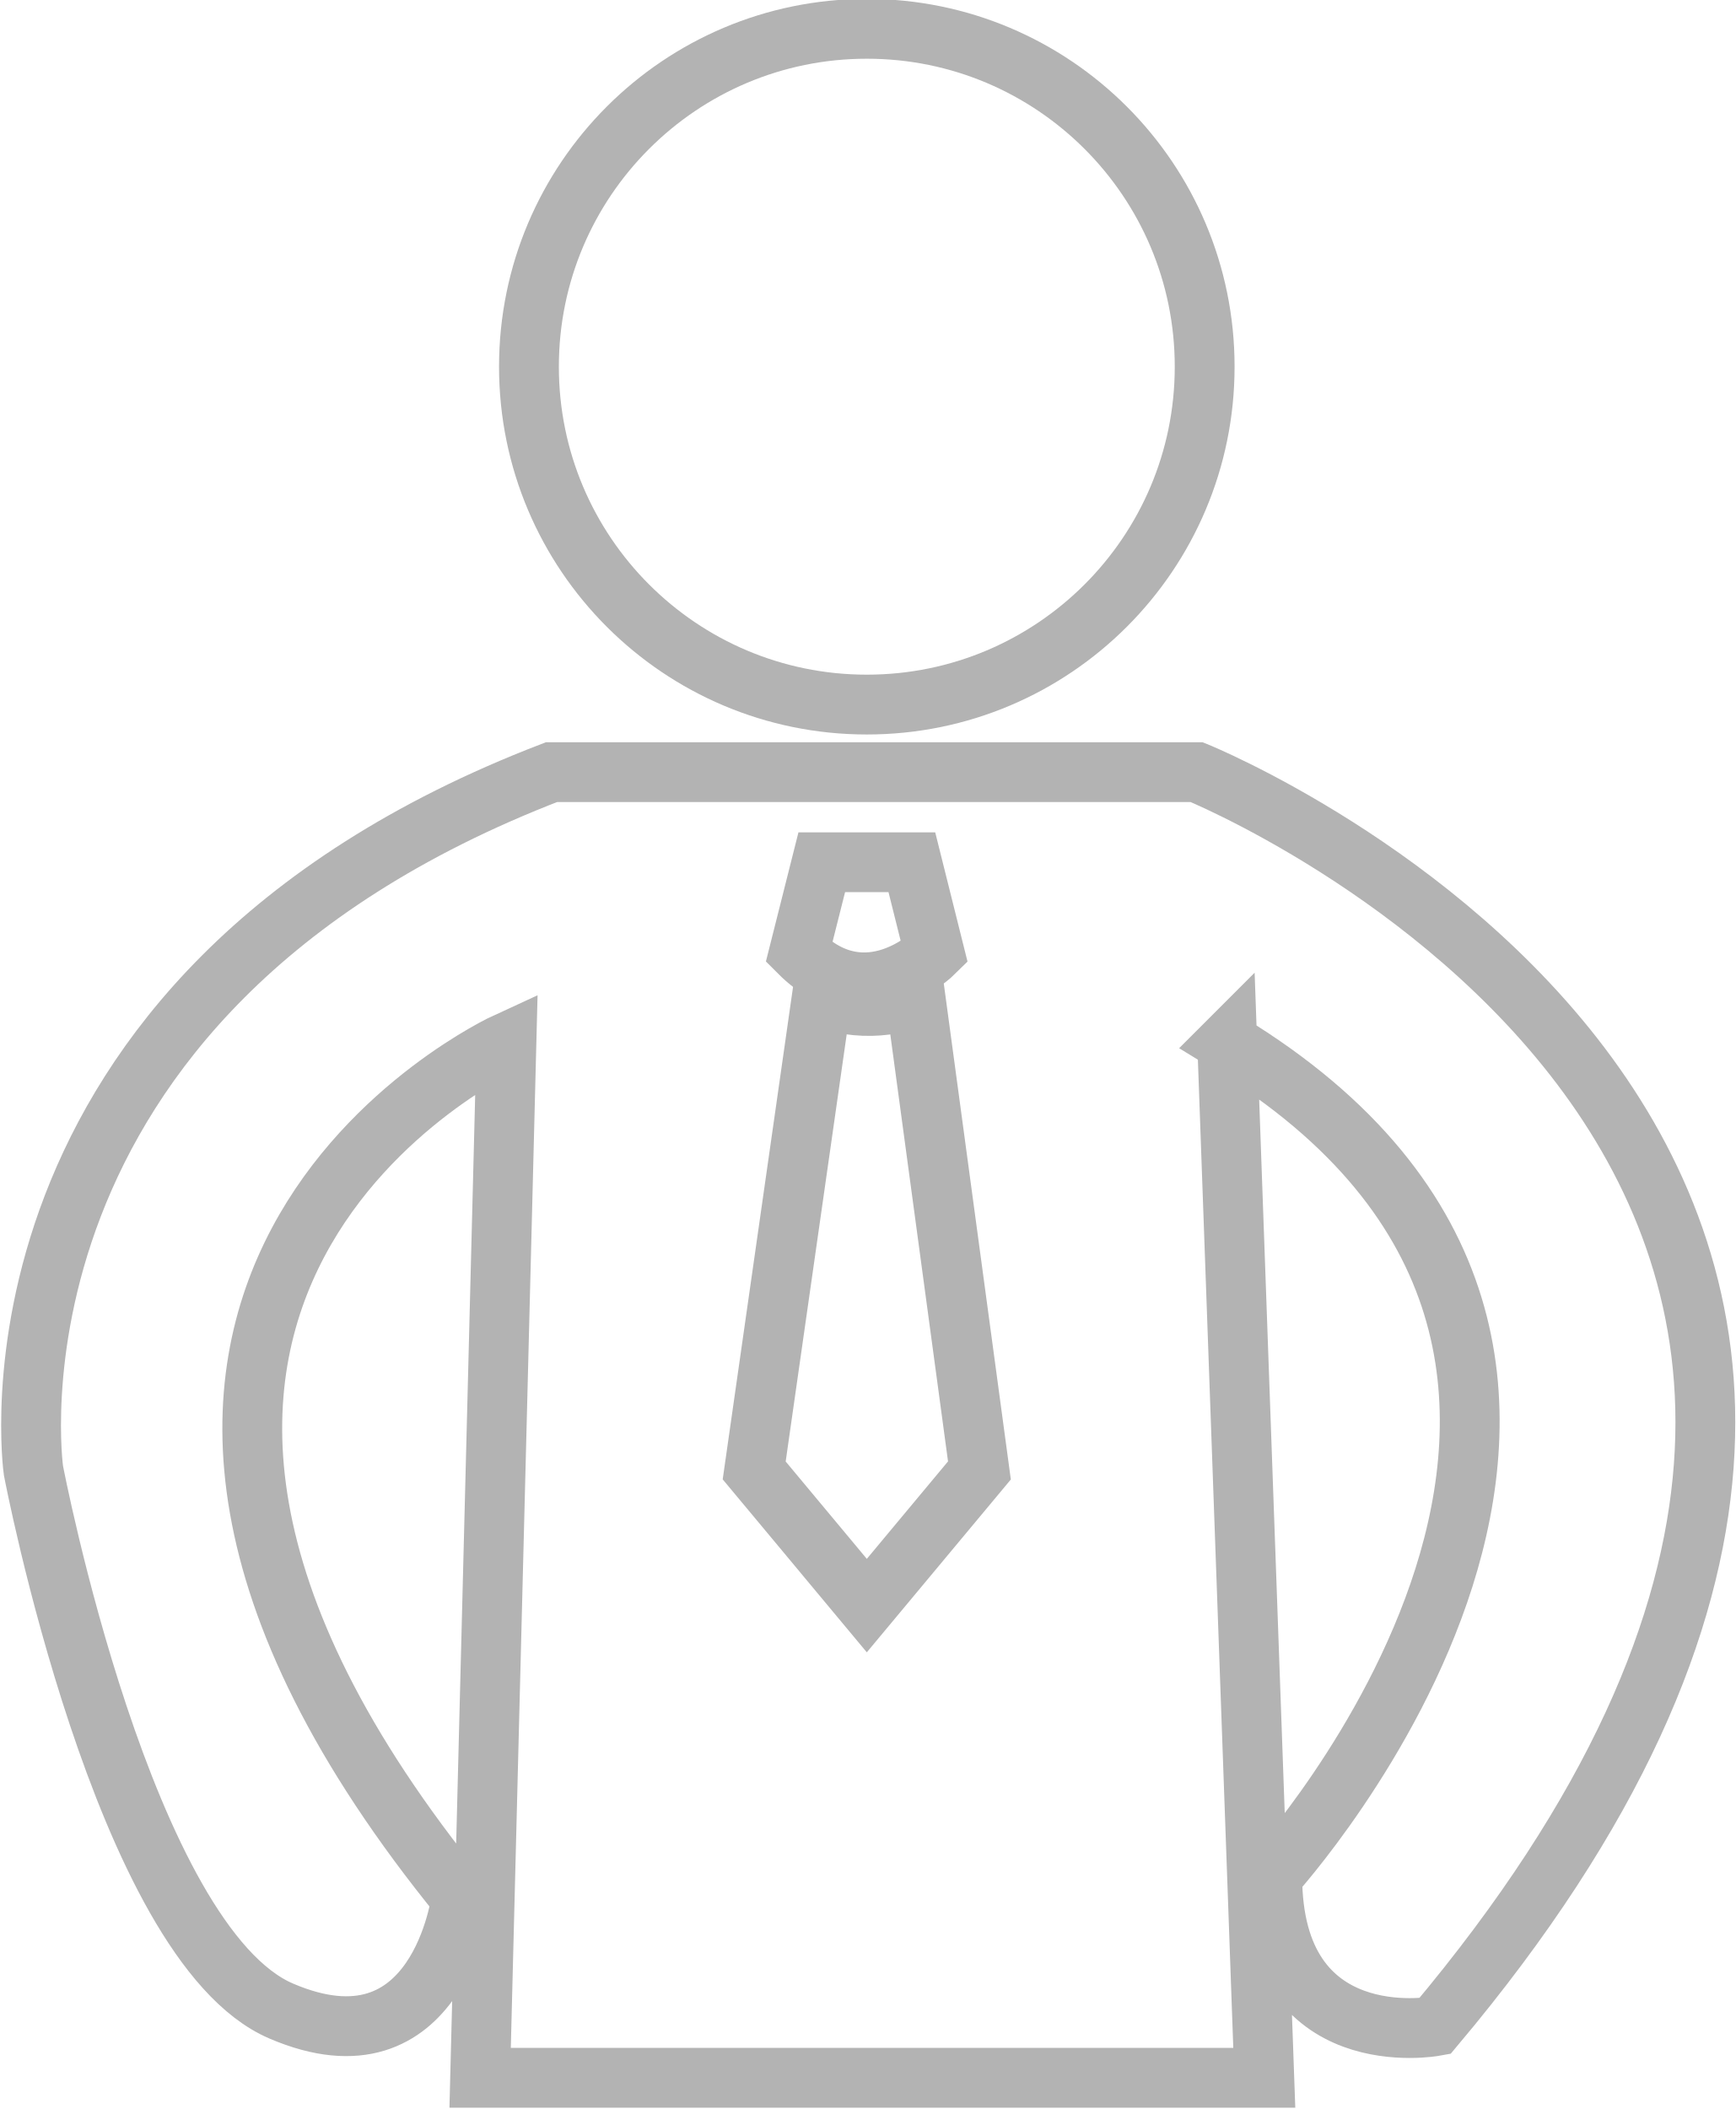
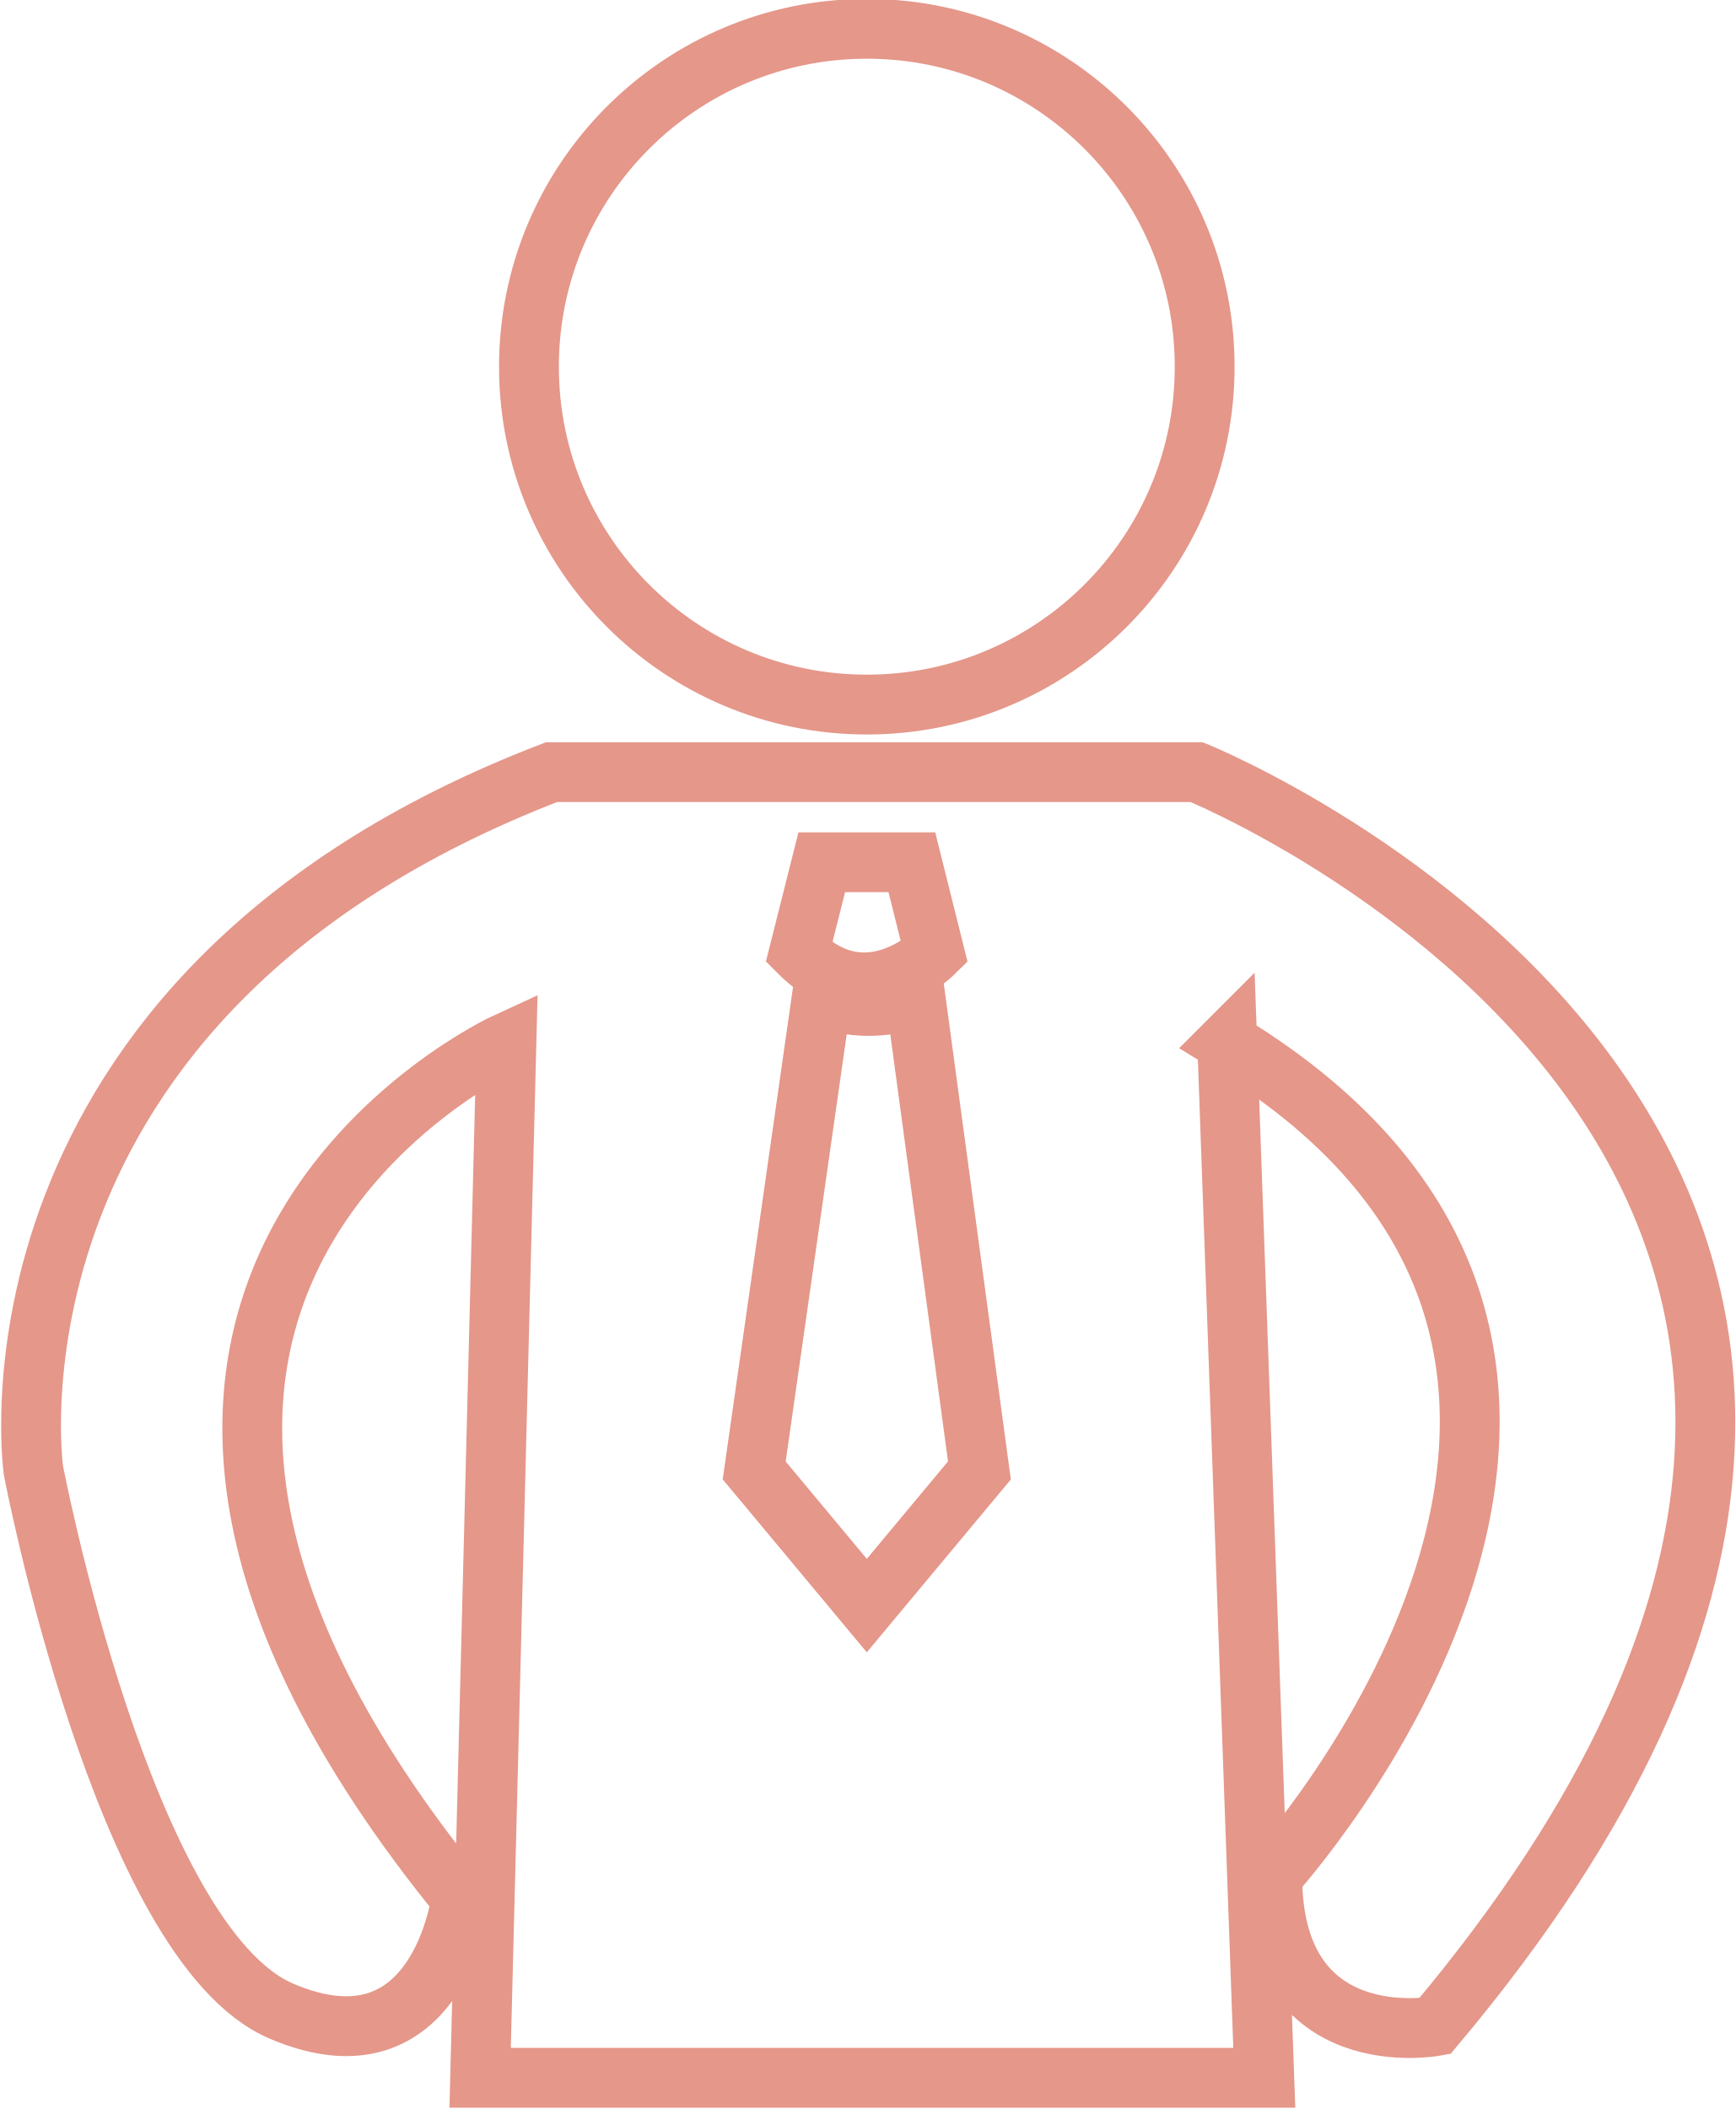
<svg xmlns="http://www.w3.org/2000/svg" id="Layer_2" width="348.242" height="423.037" viewBox="0 0 348.242 423.037">
  <defs>
-     <style>.cls-1{fill:none;stroke:#b3b3b3;stroke-miterlimit:10;stroke-width:12px;}</style>
+     <style>.cls-1{fill:none;stroke:#e5978a;stroke-miterlimit:10;stroke-width:12px;}</style>
  </defs>
  <path class="cls-1" d="m246.176,209.102c51.96,31.628,54.219,73.422,43.488,107.309s-34.452,59.867-34.452,59.867c0,18.073,8.152,25.611,16.305,28.63,8.152,3.019,16.305,1.521,16.305,1.521,72.783-86.586,60.843-149.472,30.707-190.713-30.136-41.24-78.468-60.834-78.468-60.834H110.628c-58.738,22.591-84.718,57.608-96.013,86.977-11.296,29.369-7.907,53.09-7.907,53.09,0,0,4.518,23.721,12.99,49.136,8.472,25.415,20.897,52.525,36.711,59.302,15.814,6.777,24.851,1.13,29.934-6.213,5.083-7.342,6.213-16.379,6.213-16.379-49.701-60.997-47.442-103.92-32.757-131.595s41.794-40.1,41.794-40.1l-2.639,103.839-2.639,103.839h157.303l-3.72-103.839-3.72-103.839Z" />
  <path class="cls-1" d="m241.658,73.553c0,18.715-7.586,35.659-19.851,47.924-12.265,12.265-29.208,19.851-47.924,19.851s-35.659-7.586-47.924-19.851c-12.265-12.265-19.851-29.208-19.851-47.924s7.586-35.659,19.851-47.924c12.265-12.265,29.208-19.851,47.924-19.851s35.659,7.586,47.924,19.851c12.265,12.265,19.851,29.208,19.851,47.924Z" />
  <path class="cls-1" d="m164.847,172.955h18.073l2.259,9.037,2.259,9.037s-3.407,3.389-8.504,5.083-11.883,1.694-18.642-5.083l2.277-9.037,2.277-9.037Z" />
  <path class="cls-1" d="m164.847,200.065c2.099.793,5.594,1.813,9.994,1.714,3.792-.085,6.833-.969,8.804-1.714l6.415,47.442,6.415,47.442-11.296,13.555-11.296,13.555-11.295-13.555-11.296-13.555,6.777-47.442,6.778-47.442Z" />
</svg>
